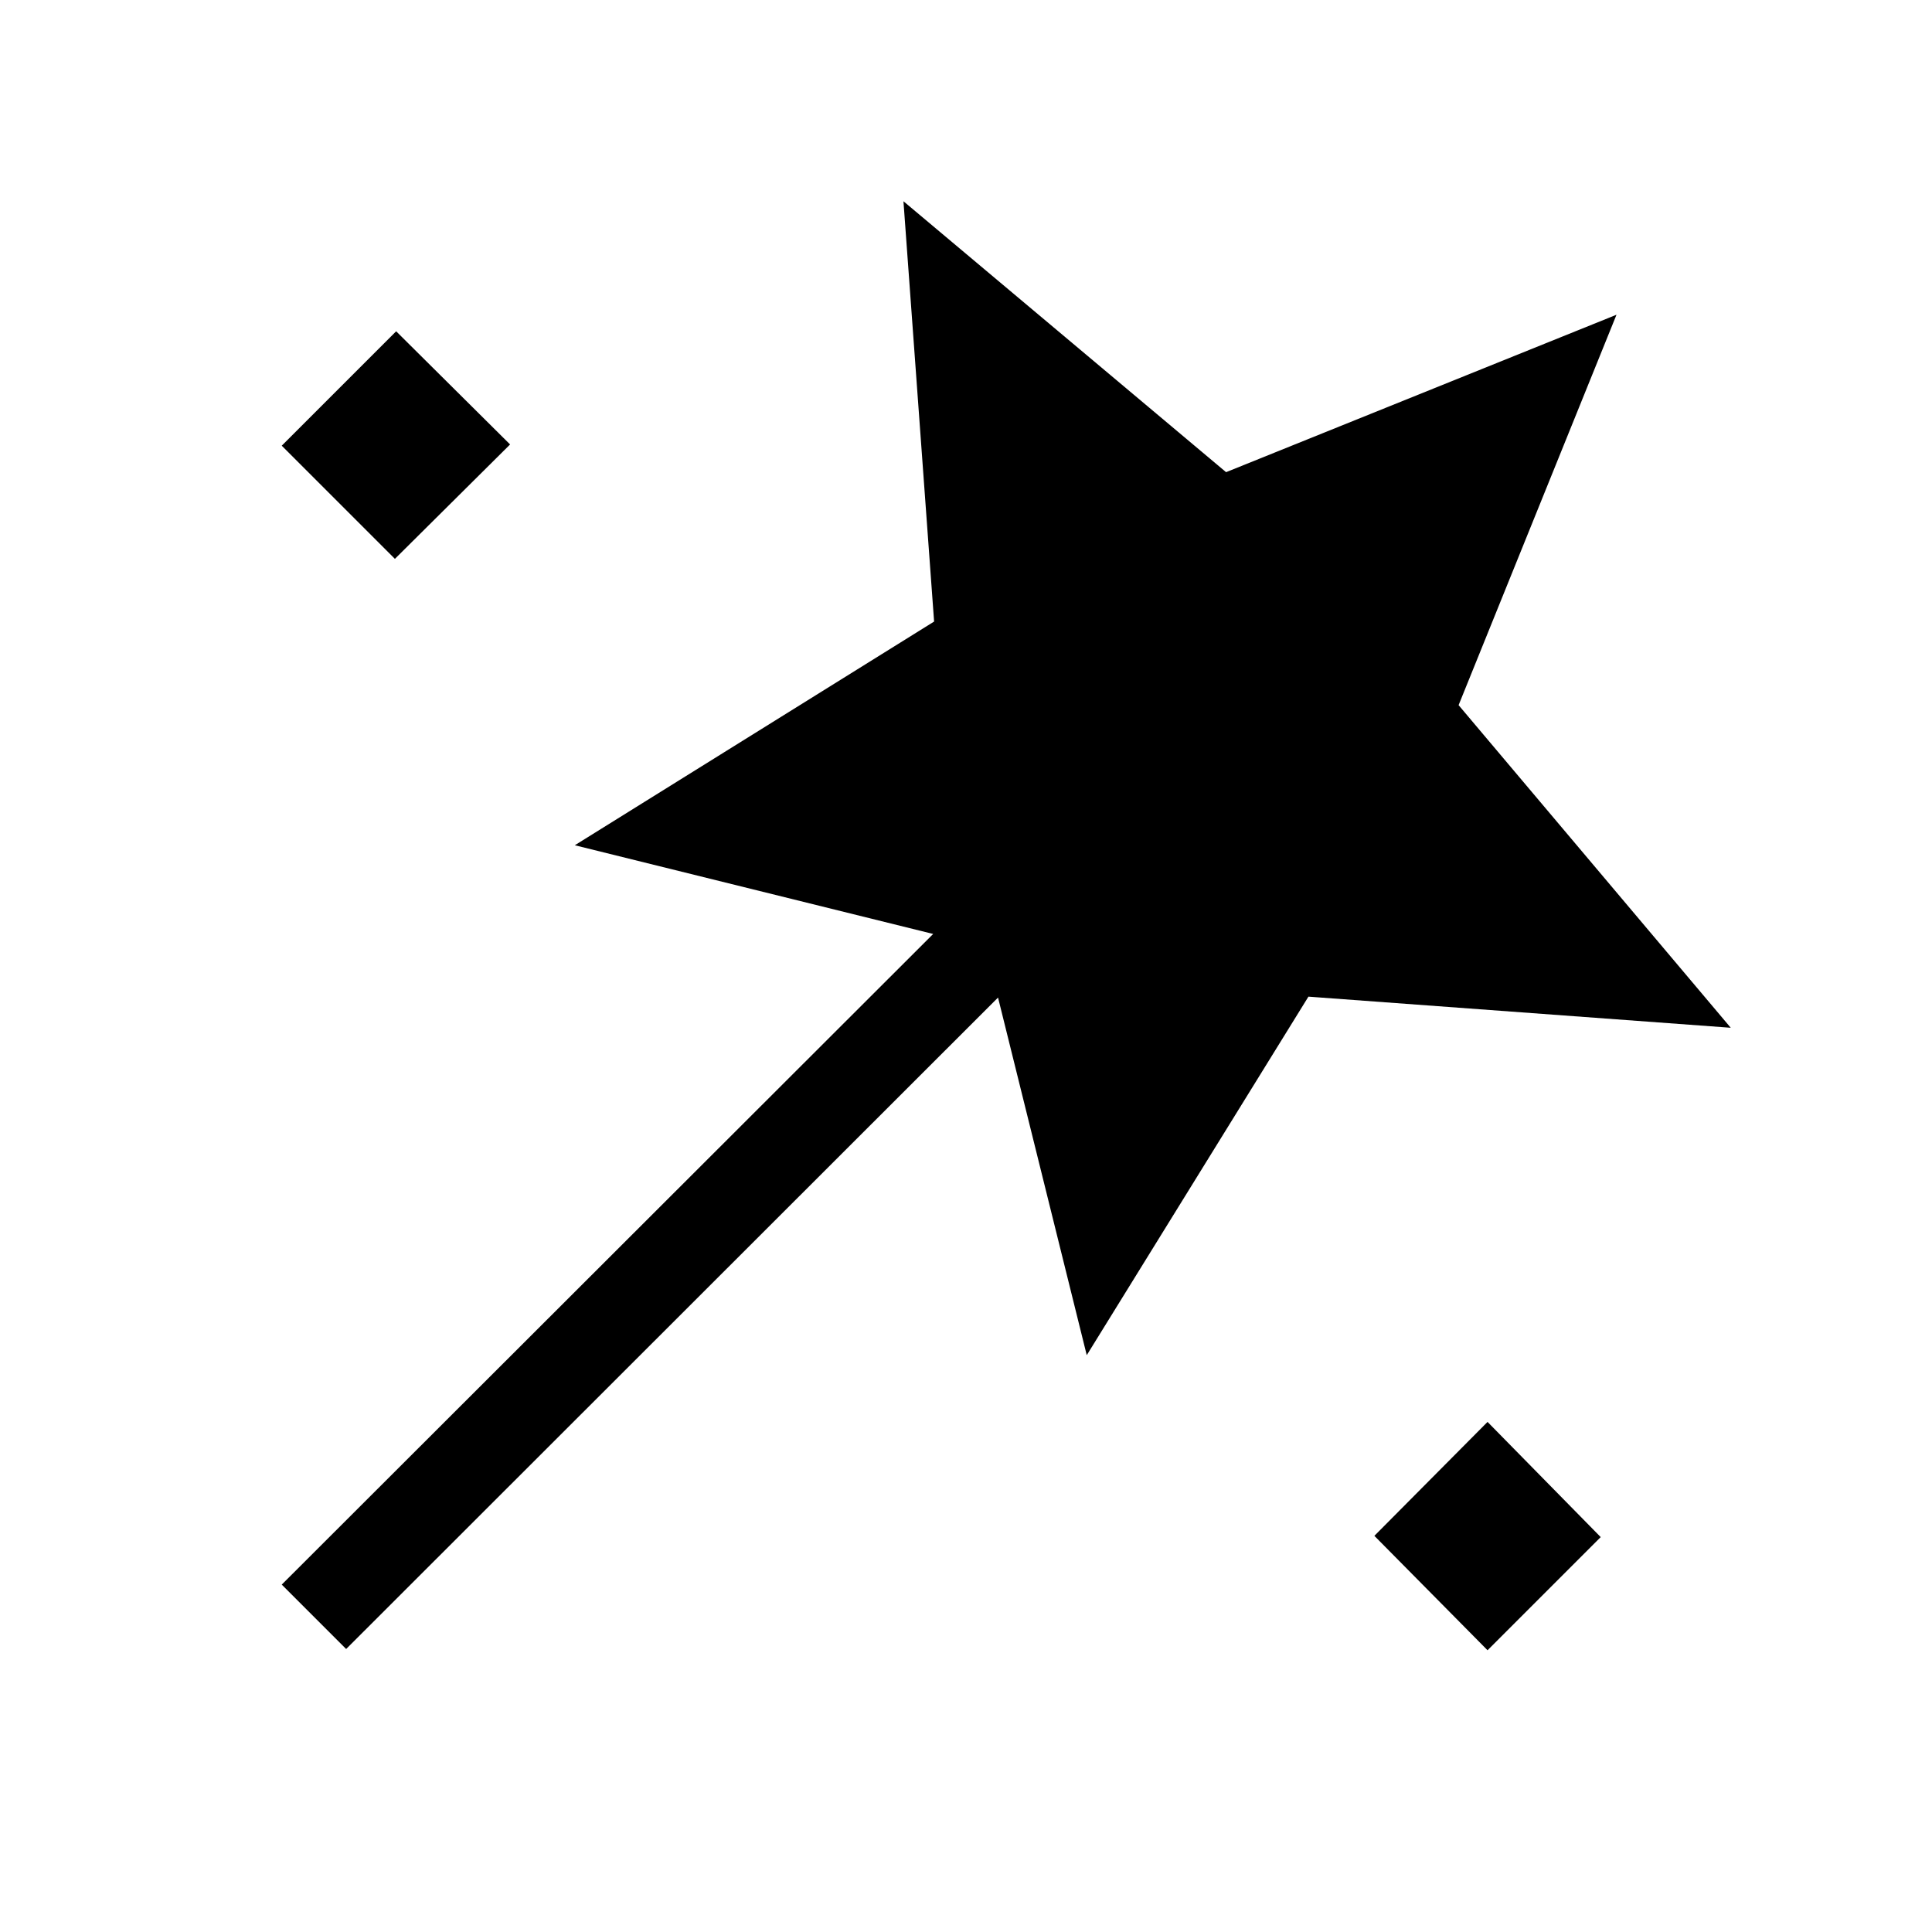
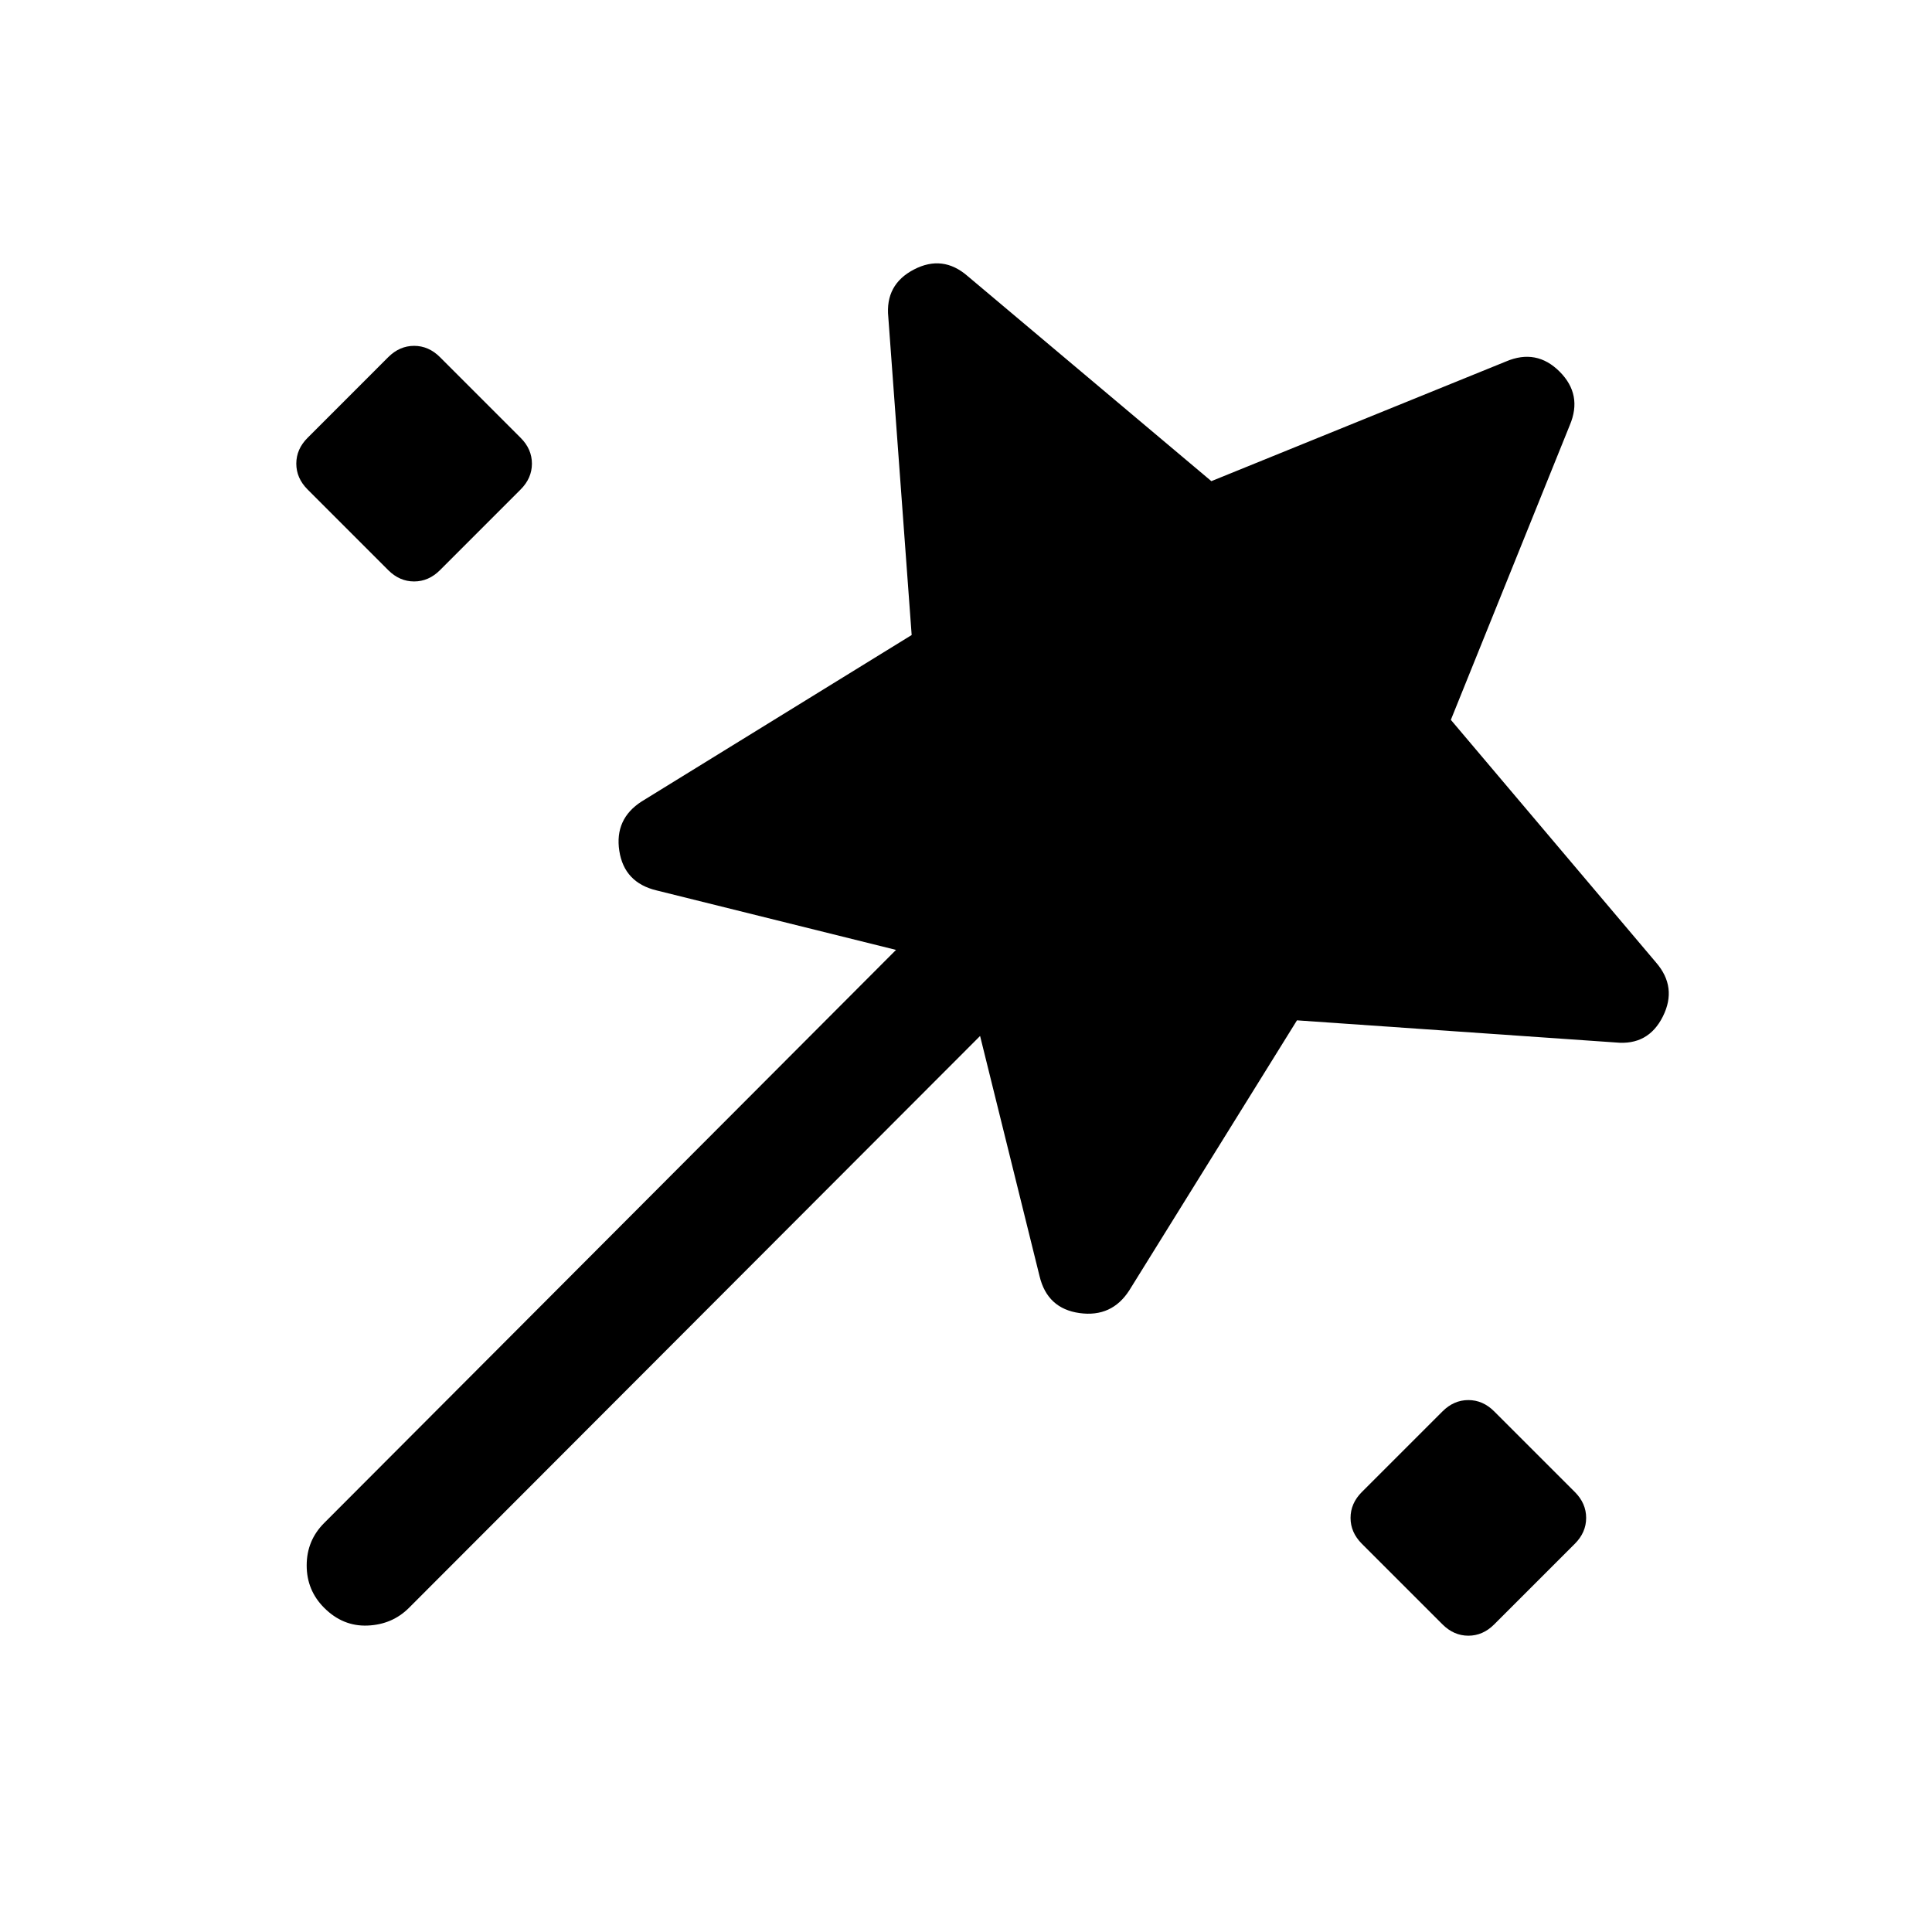
<svg xmlns="http://www.w3.org/2000/svg" height="24px" viewBox="0 -960 960 960" width="24px" fill="currentColor">
-   <path d="m172-140.62-32-32 323.69-323.3L285.62-540l178.53-111.15L448.92-860l160.31 134.62 194-78.23-78.46 193.99L860-449.31l-209.85-15.46L540-286.62l-44.08-177.69L172-140.62Zm24.23-541.69L140-738.54l56.85-56.84 56.61 56.23-57.23 56.84ZM739.15-140l-56.23-56.85 56.23-56.61 56.23 57.23L739.15-140Z" />
+   <path d="m644.46-453-83.31 134.15q-8.69 13.54-24.73 11.31-16.03-2.23-19.88-18.38L487-445.23 203.23-161.08q-8.31 8.31-20.58 8.81-12.26.5-21.57-8.81-8.69-8.69-8.69-21.07 0-12.39 8.69-21.08L445.23-488l-118.92-29.54q-16.15-3.85-18.58-19.69-2.42-15.85 11.12-24.54L453-644.46l-11.61-158q-1.62-16.15 12.73-23.62 14.34-7.46 26.65 3.23l121.15 101.93 146.39-59.46q15.15-6.47 26.65 5.03 11.5 11.5 5.04 26.66l-59.08 146.38 101.93 120.54q10.69 12.31 3.42 26.85Q819-440.39 802.85-442l-158.39-11ZM152.85-716.77q-5.62-5.62-5.62-12.85 0-7.23 5.62-12.84l40.07-40.08q5.62-5.61 12.85-5.61 7.23 0 12.85 5.61l40.07 40.08q5.62 5.61 5.62 12.84 0 7.23-5.62 12.85l-40.07 40.08q-5.62 5.61-12.85 5.61-7.23 0-12.85-5.61l-40.07-40.08Zm563.92 563.92-40.08-40.07q-5.61-5.62-5.61-12.85 0-7.23 5.61-12.85l40.08-40.07q5.62-5.62 12.85-5.62 7.23 0 12.84 5.62l40.08 40.07q5.61 5.62 5.61 12.85 0 7.23-5.61 12.85l-40.08 40.07q-5.61 5.62-12.84 5.62-7.23 0-12.85-5.62Z" />
</svg>
